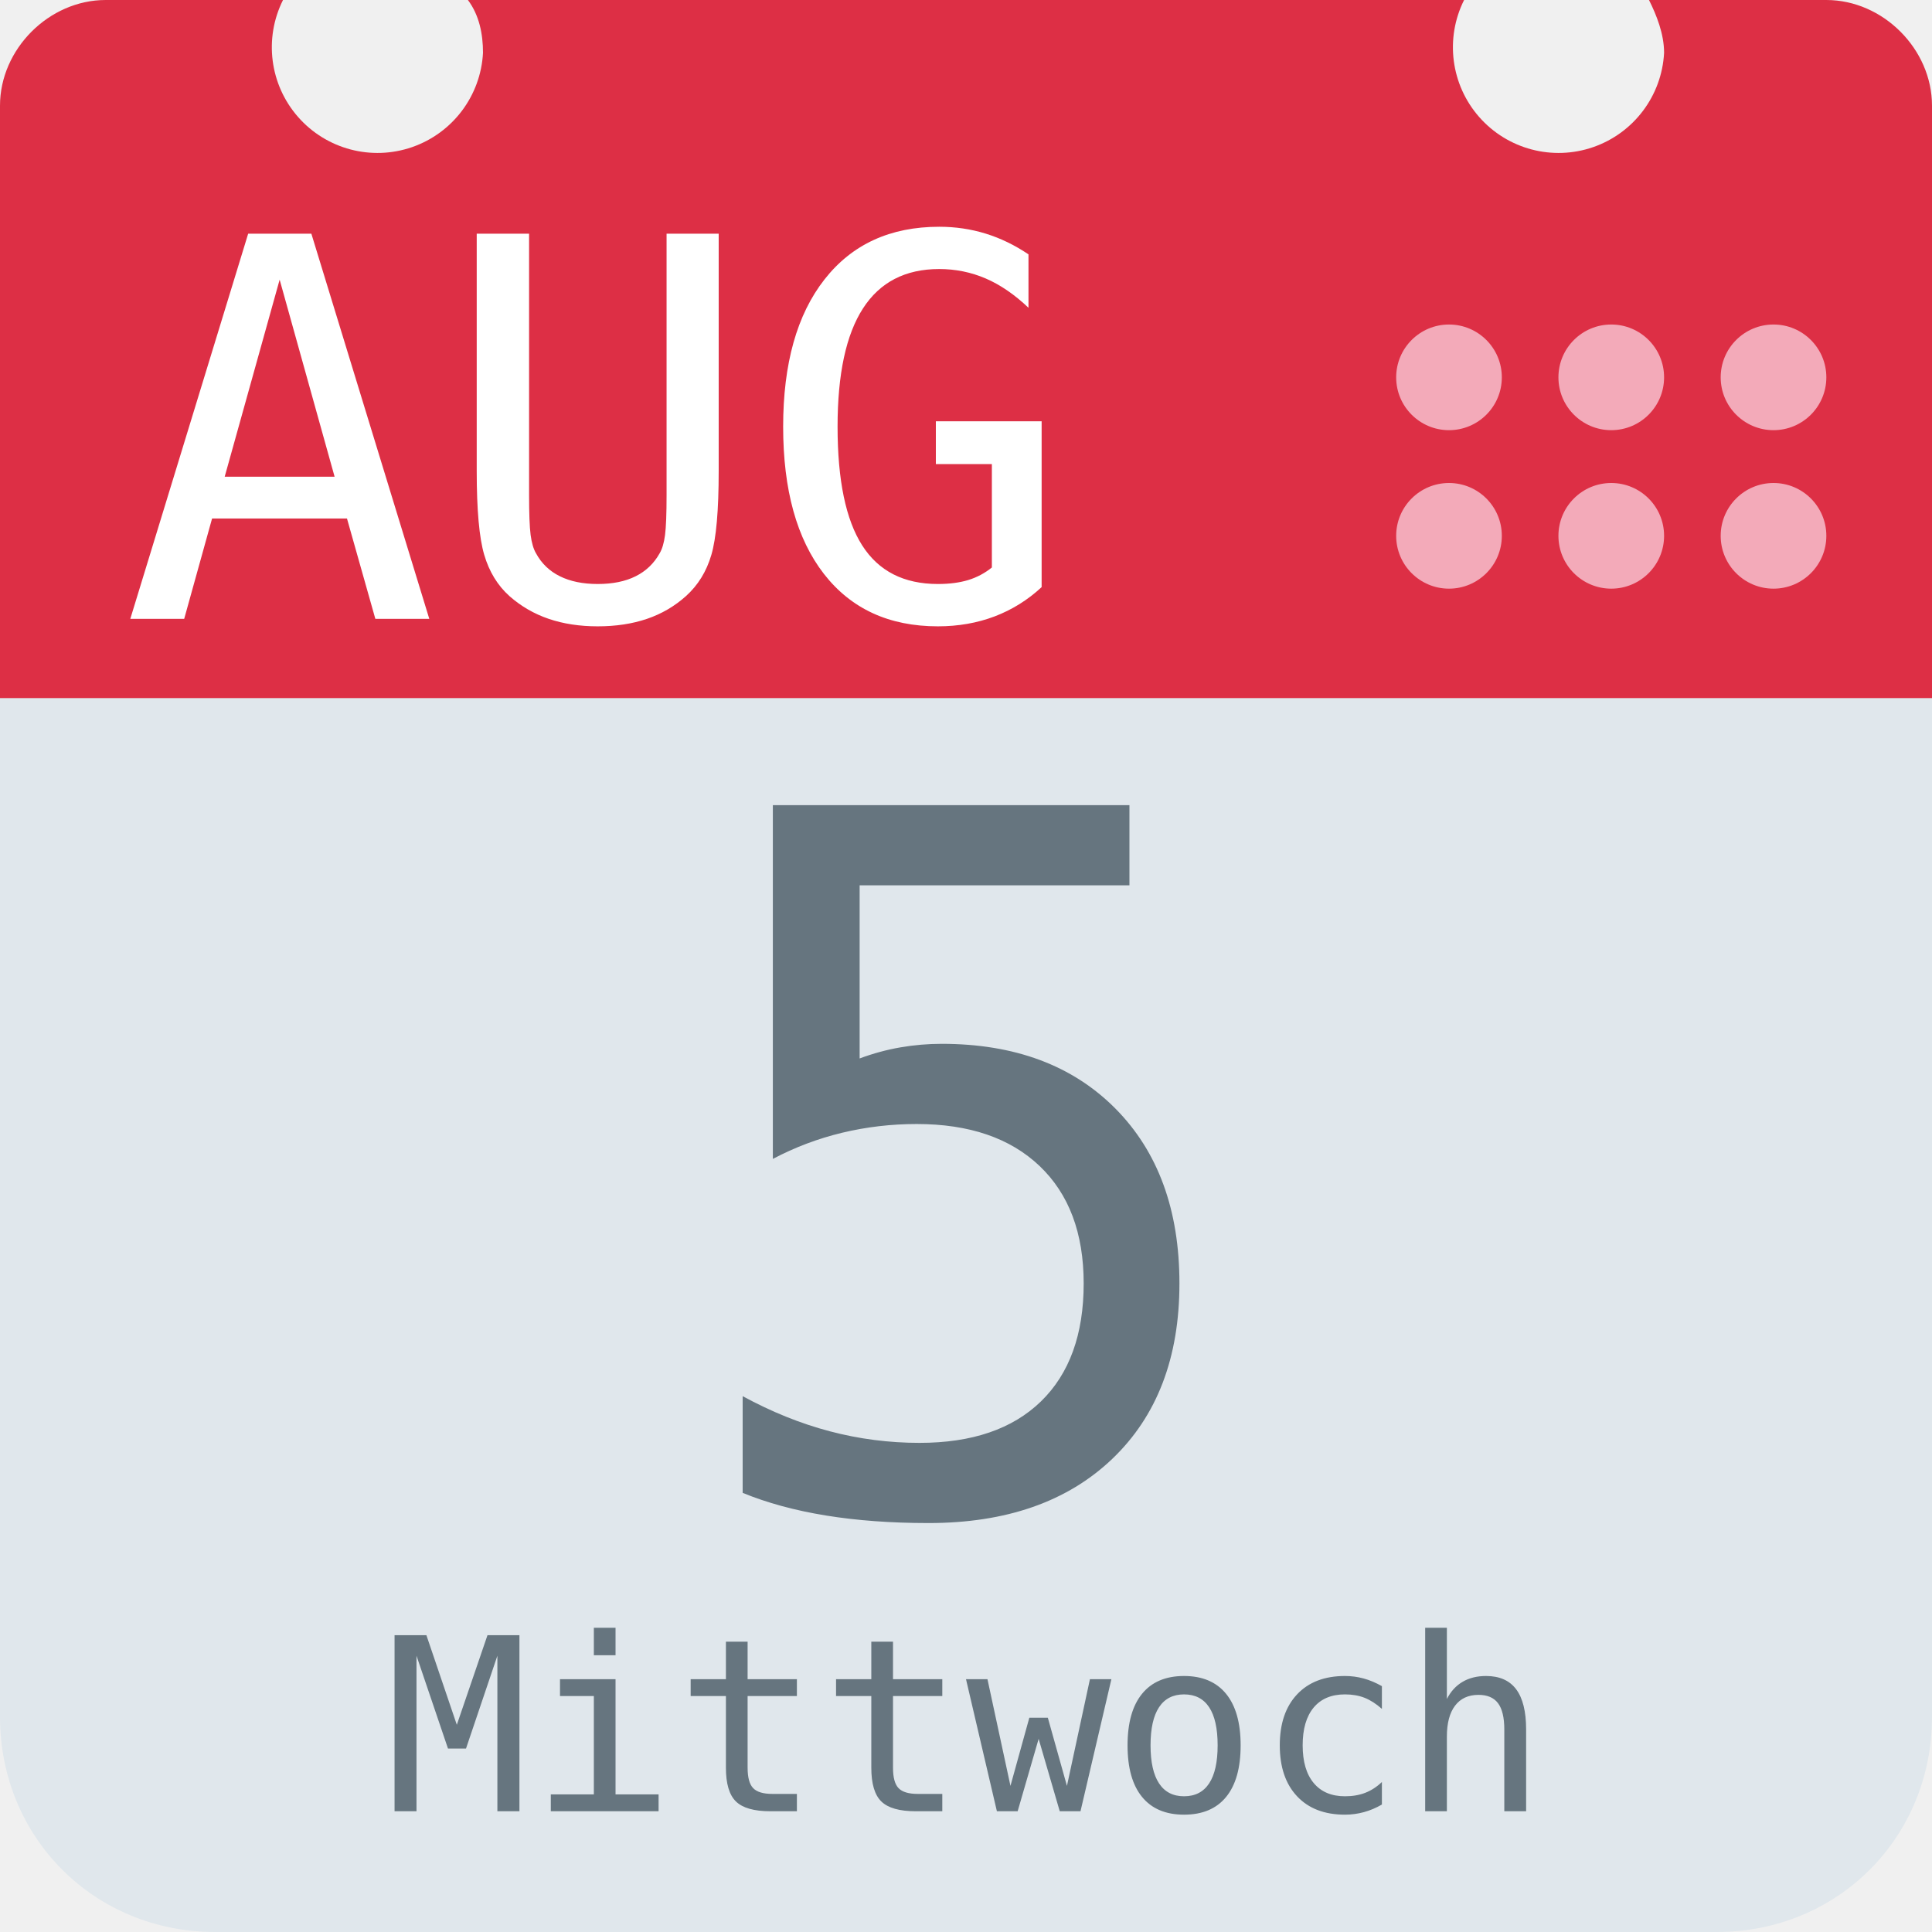
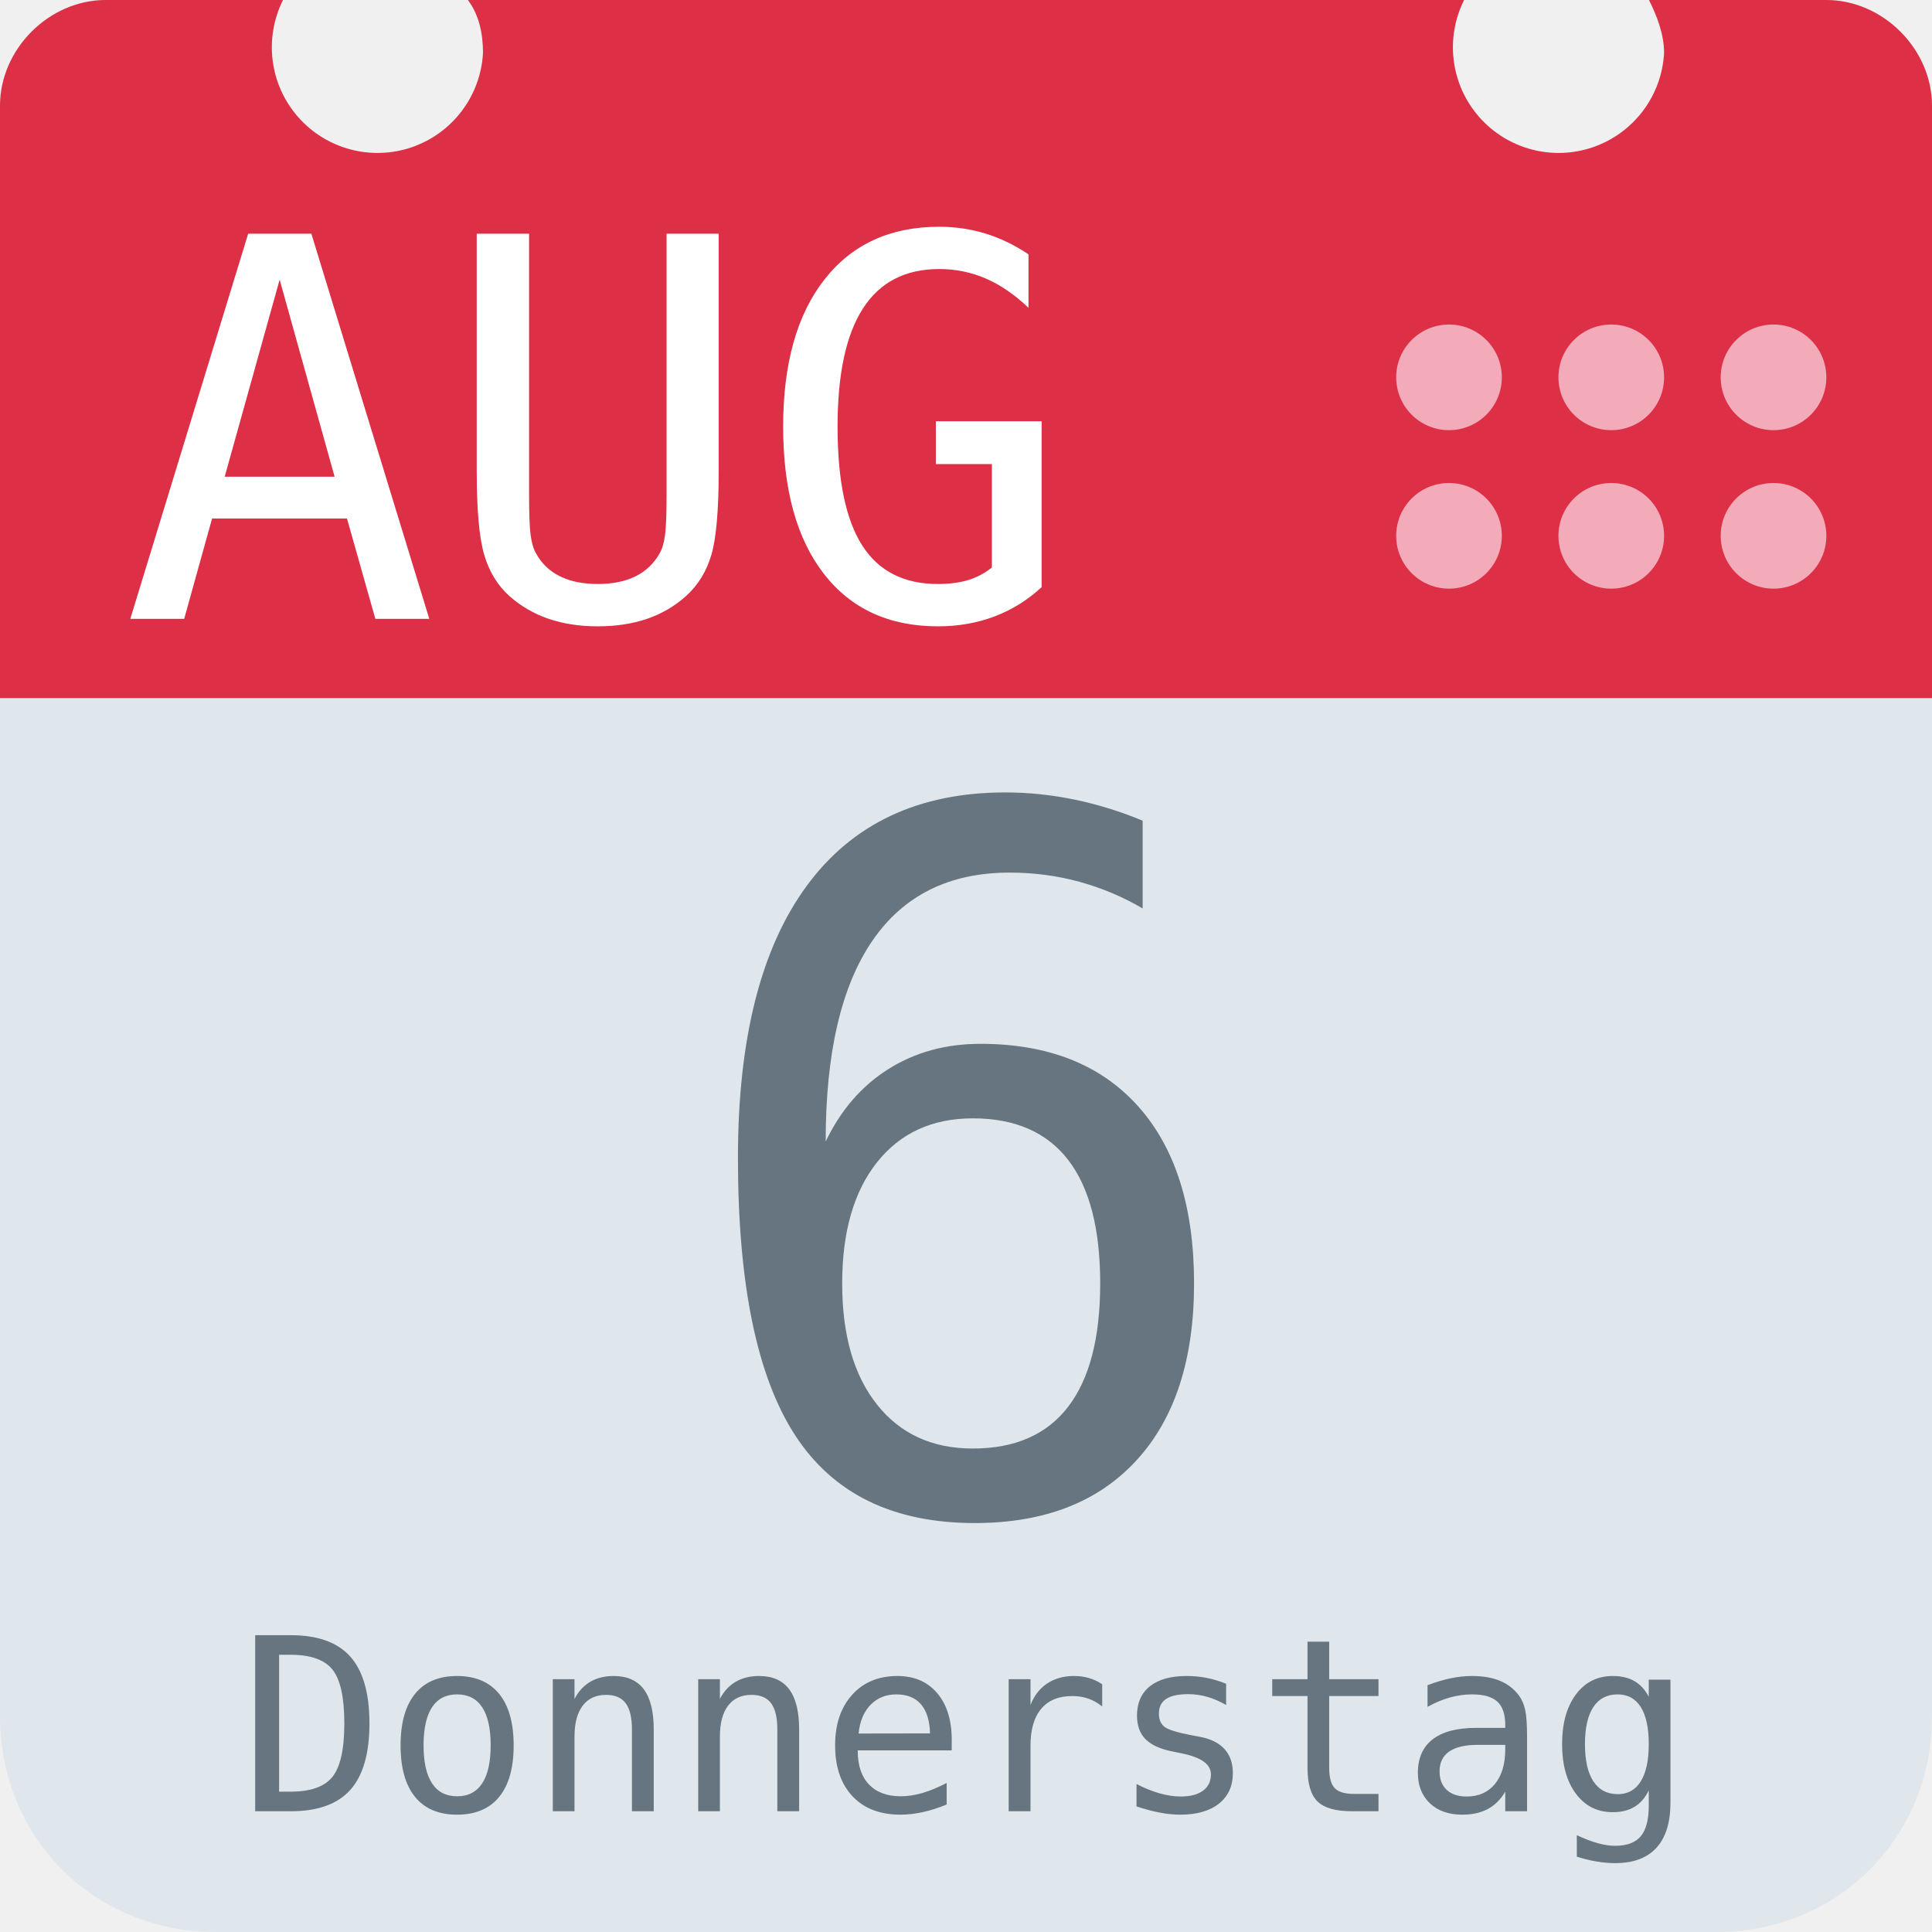
<svg xmlns="http://www.w3.org/2000/svg" aria-label="Calendar" role="img" viewBox="0 0 512 512">
  <path d="M512 455c0 32-25 57-57 57H57c-32 0-57-25-57-57V128c0-31 25-57 57-57h398c32 0 57 26 57 57z" fill="#e0e7ec" />
  <path d="M484 0h-47c2 4 4 9 4 14a28 28 0 1 1-53-14H124c3 4 4 9 4 14A28 28 0 1 1 75 0H28C13 0 0 13 0 28v157h512V28c0-15-13-28-28-28z" fill="#dd2f45" />
  <g fill="#f3aab9">
    <circle cx="470" cy="142" r="14" />
    <circle cx="470" cy="100" r="14" />
    <circle cx="427" cy="142" r="14" />
    <circle cx="427" cy="100" r="14" />
    <circle cx="384" cy="142" r="14" />
    <circle cx="384" cy="100" r="14" />
  </g>
  <text id="month" x="32" y="164" fill="#fff" font-family="monospace" font-size="140px" style="text-anchor: left">AUG</text>
-   <text id="day" x="256" y="400" fill="#66757f" font-family="monospace" font-size="256px" style="text-anchor: middle">5</text>
-   <text id="weekday" x="256" y="480" fill="#66757f" font-family="monospace" font-size="64px" style="text-anchor: middle">Mittwoch</text>
+   <text id="day" x="256" y="400" fill="#66757f" font-family="monospace" font-size="256px" style="text-anchor: middle">6</text>
+   <text id="weekday" x="256" y="480" fill="#66757f" font-family="monospace" font-size="64px" style="text-anchor: middle">Donnerstag</text>
</svg>
